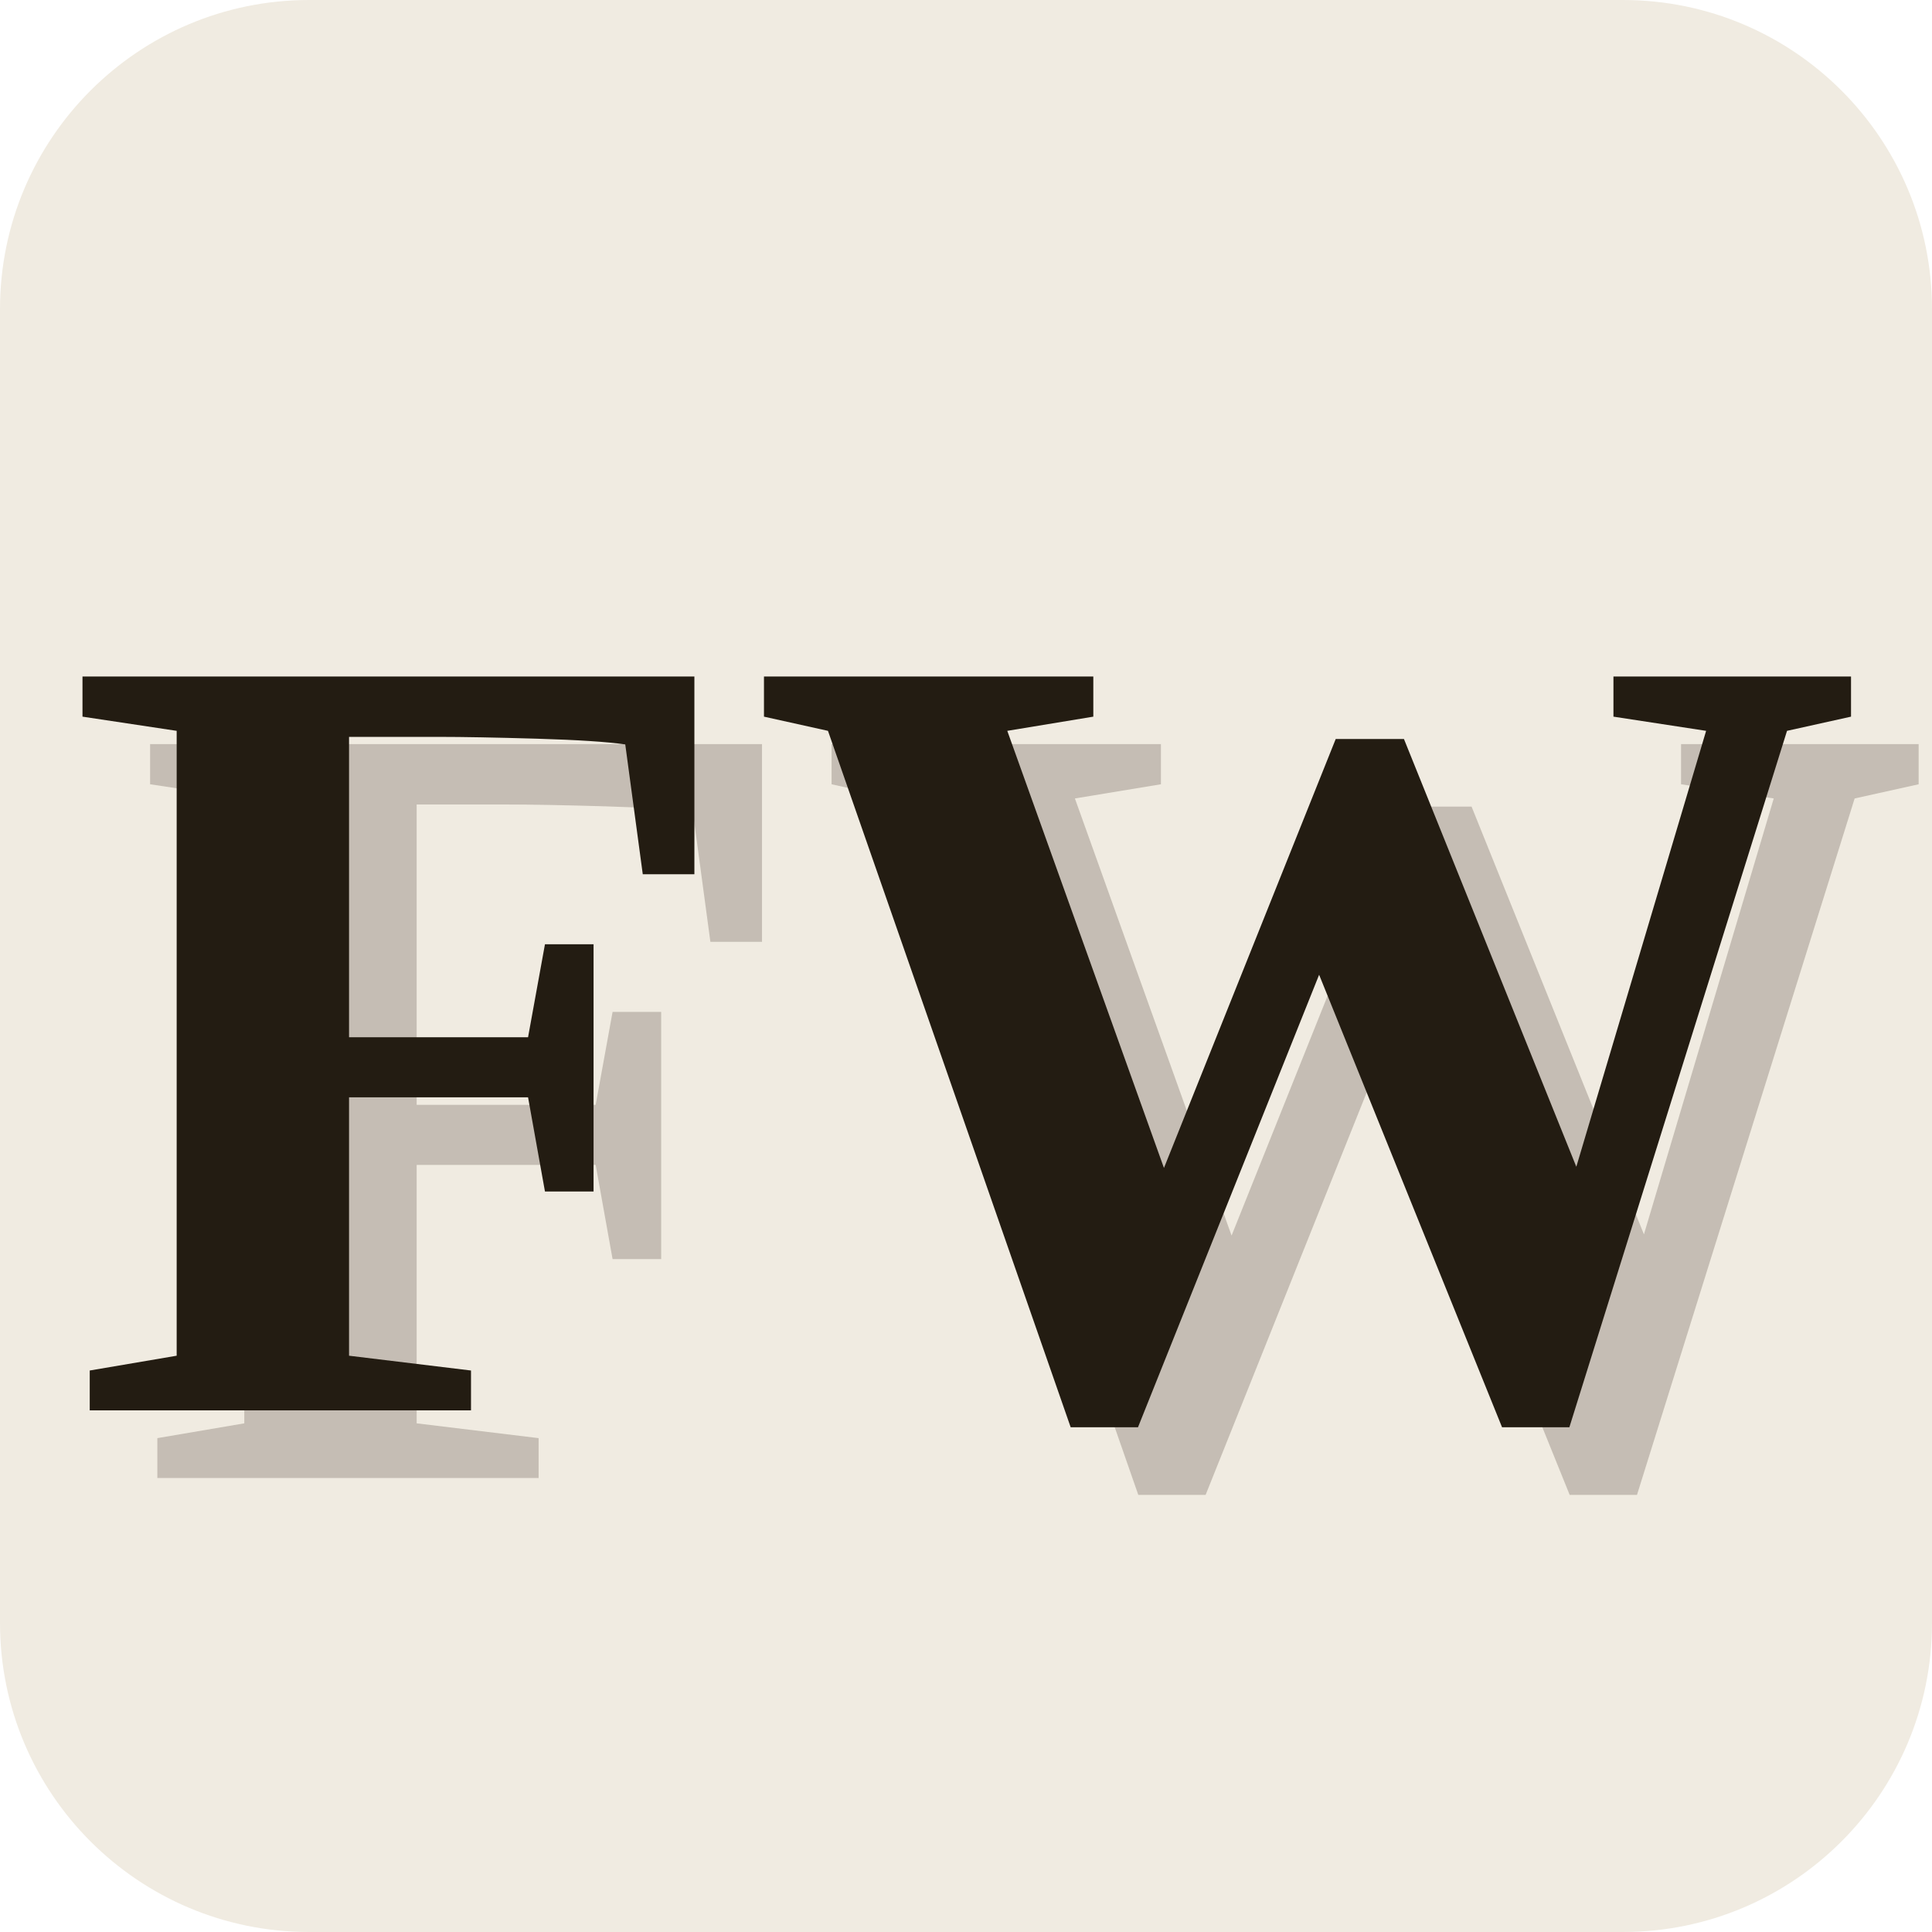
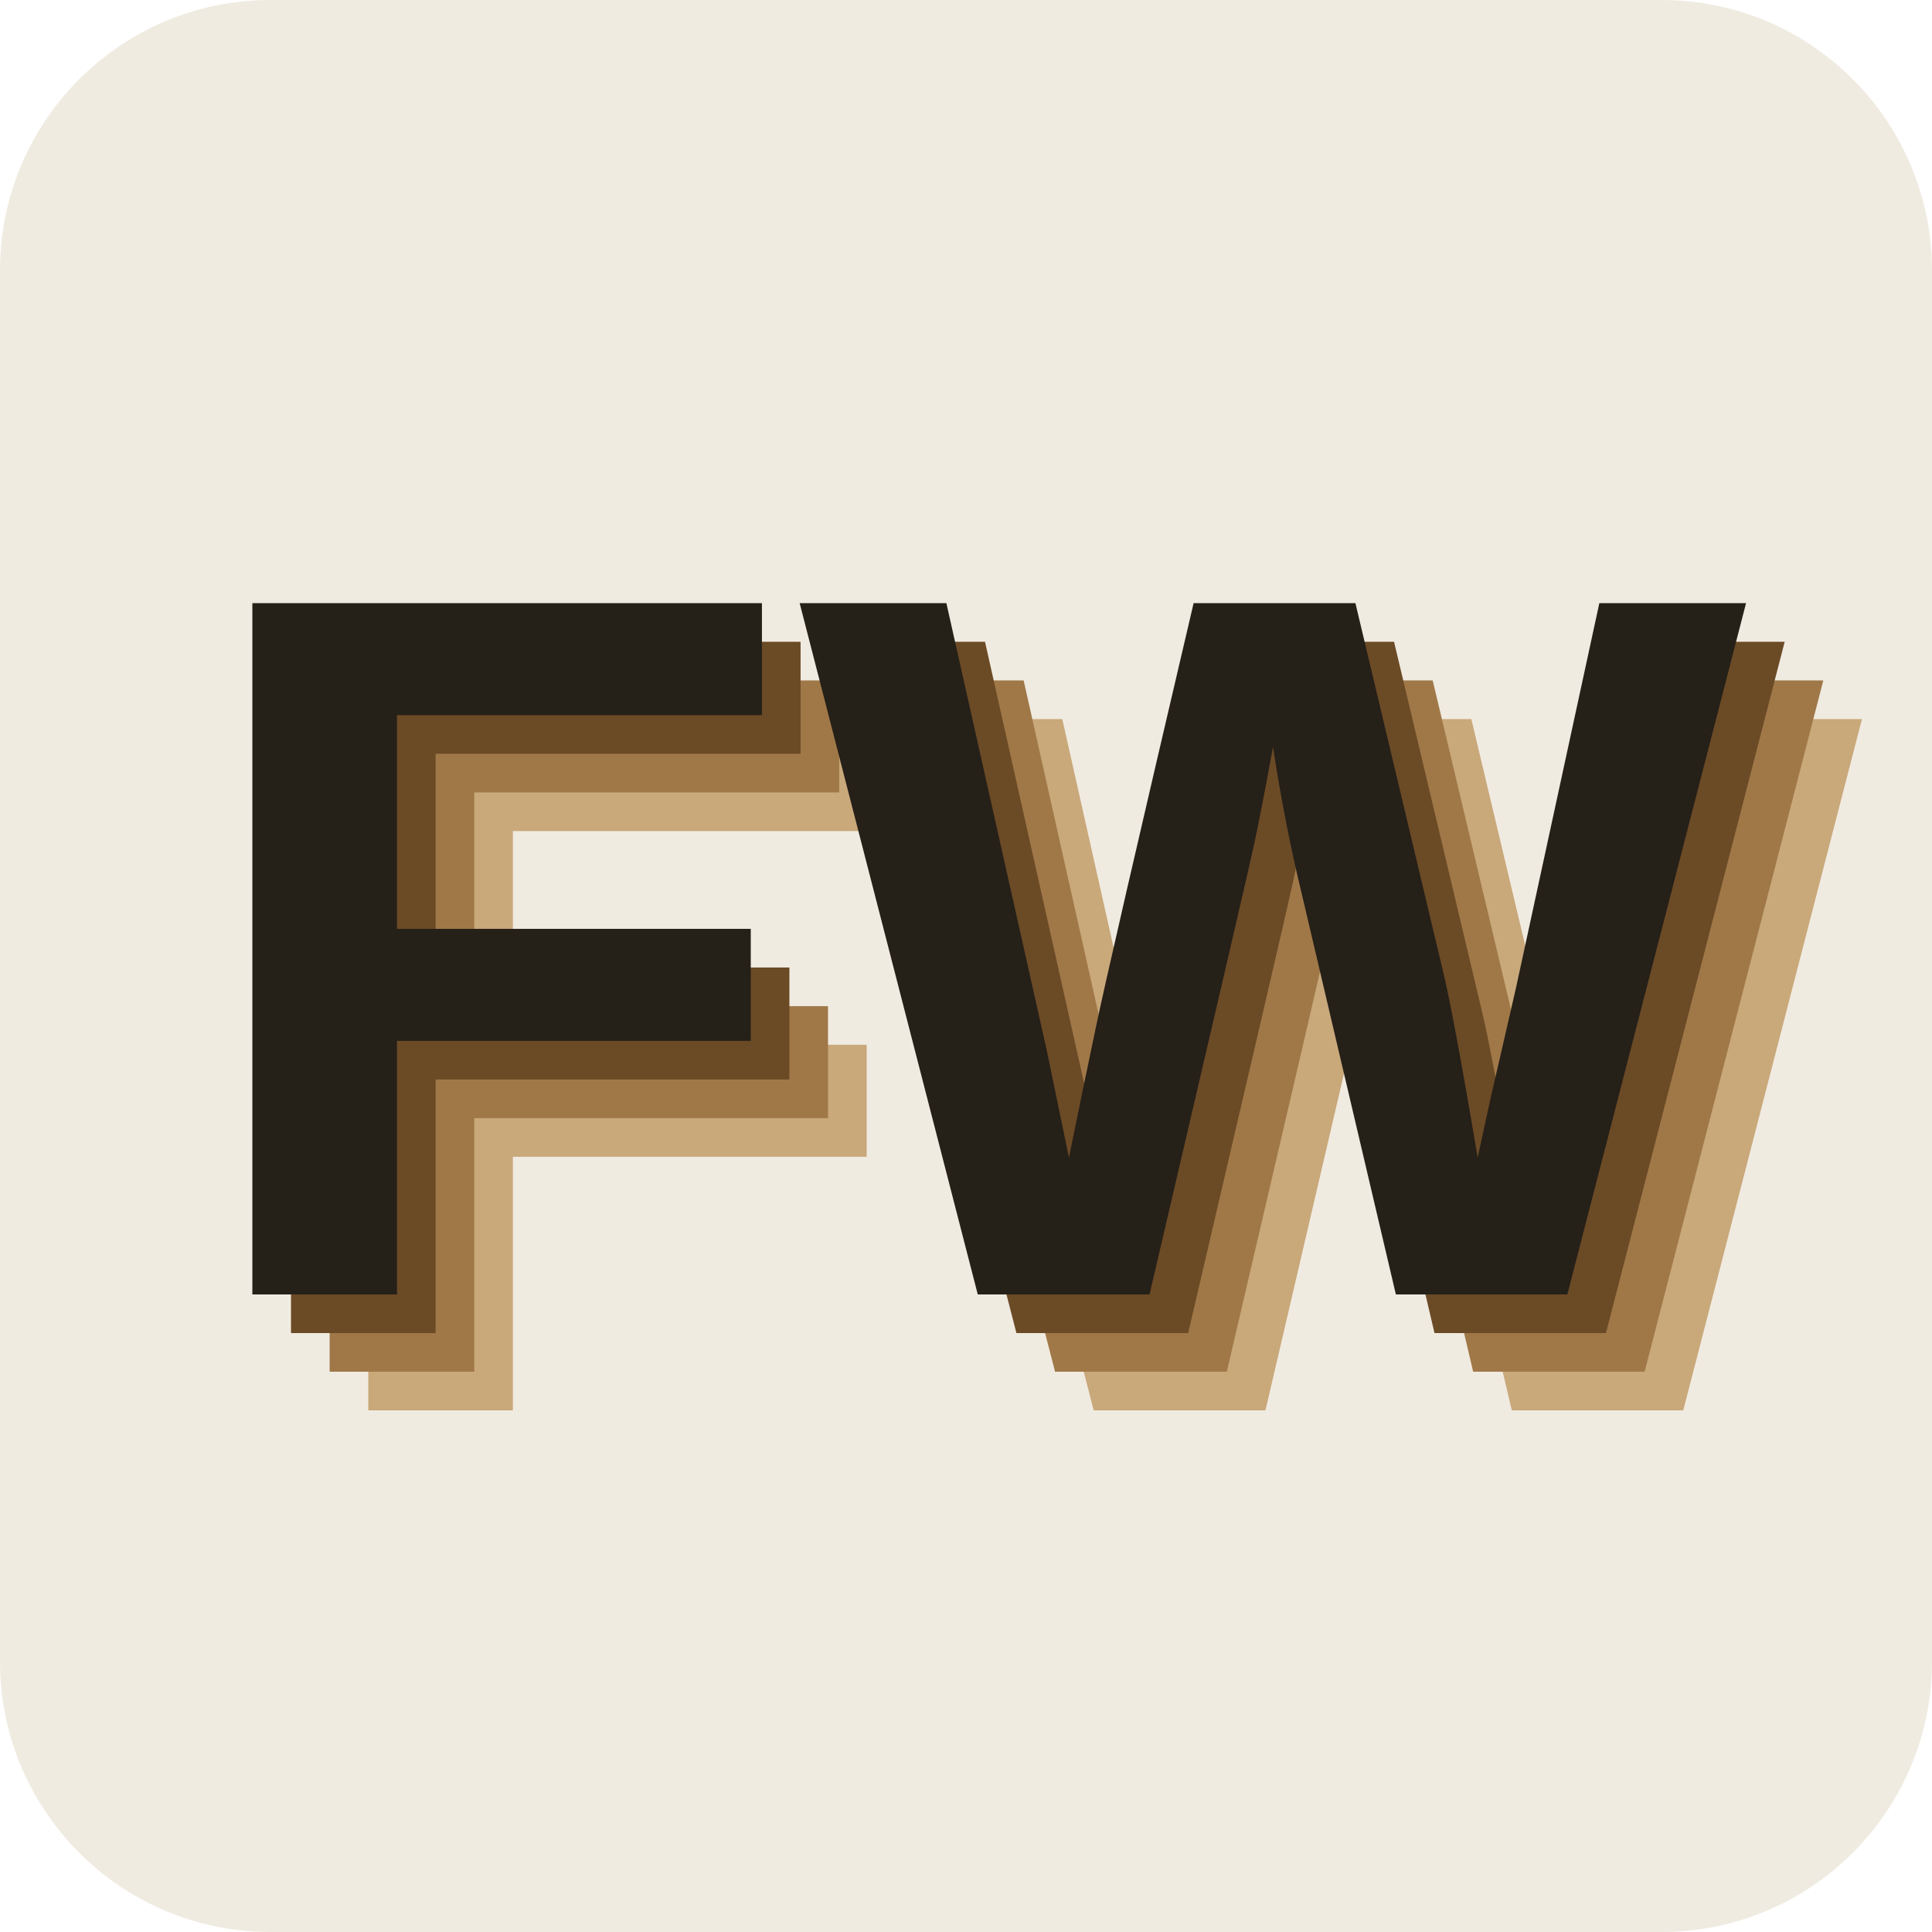
<svg xmlns="http://www.w3.org/2000/svg" viewBox="0 0 100 100">
-   <rect width="100" height="100" rx="16" ry="16" fill="#F0EBE1" />
-   <text x="50" y="73" text-anchor="middle" font-family="Georgia, 'Times New Roman', serif" font-weight="700" font-size="58" fill="#2C1D10" opacity="0.22" transform="translate(3.5, 3.5)">FW</text>
-   <text x="50" y="73" text-anchor="middle" font-family="Georgia, 'Times New Roman', serif" font-weight="700" font-size="58" fill="#231C12">FW</text>
+   <rect width="100" height="100" rx="14" ry="14" fill="#F0EBE1" />
+   <text x="50" y="67" text-anchor="middle" font-family="'Arial Black', 'Helvetica Neue', Arial, sans-serif" font-weight="900" font-size="52" fill="#C9A87A" transform="translate(6, 6)">FW</text>
+   <text x="50" y="67" text-anchor="middle" font-family="'Arial Black', 'Helvetica Neue', Arial, sans-serif" font-weight="900" font-size="52" fill="#A07848" transform="translate(4, 4)">FW</text>
+   <text x="50" y="67" text-anchor="middle" font-family="'Arial Black', 'Helvetica Neue', Arial, sans-serif" font-weight="900" font-size="52" fill="#6B4A26" transform="translate(2, 2)">FW</text>
+   <text x="50" y="67" text-anchor="middle" font-family="'Arial Black', 'Helvetica Neue', Arial, sans-serif" font-weight="900" font-size="52" fill="#252018">FW</text>
</svg>
